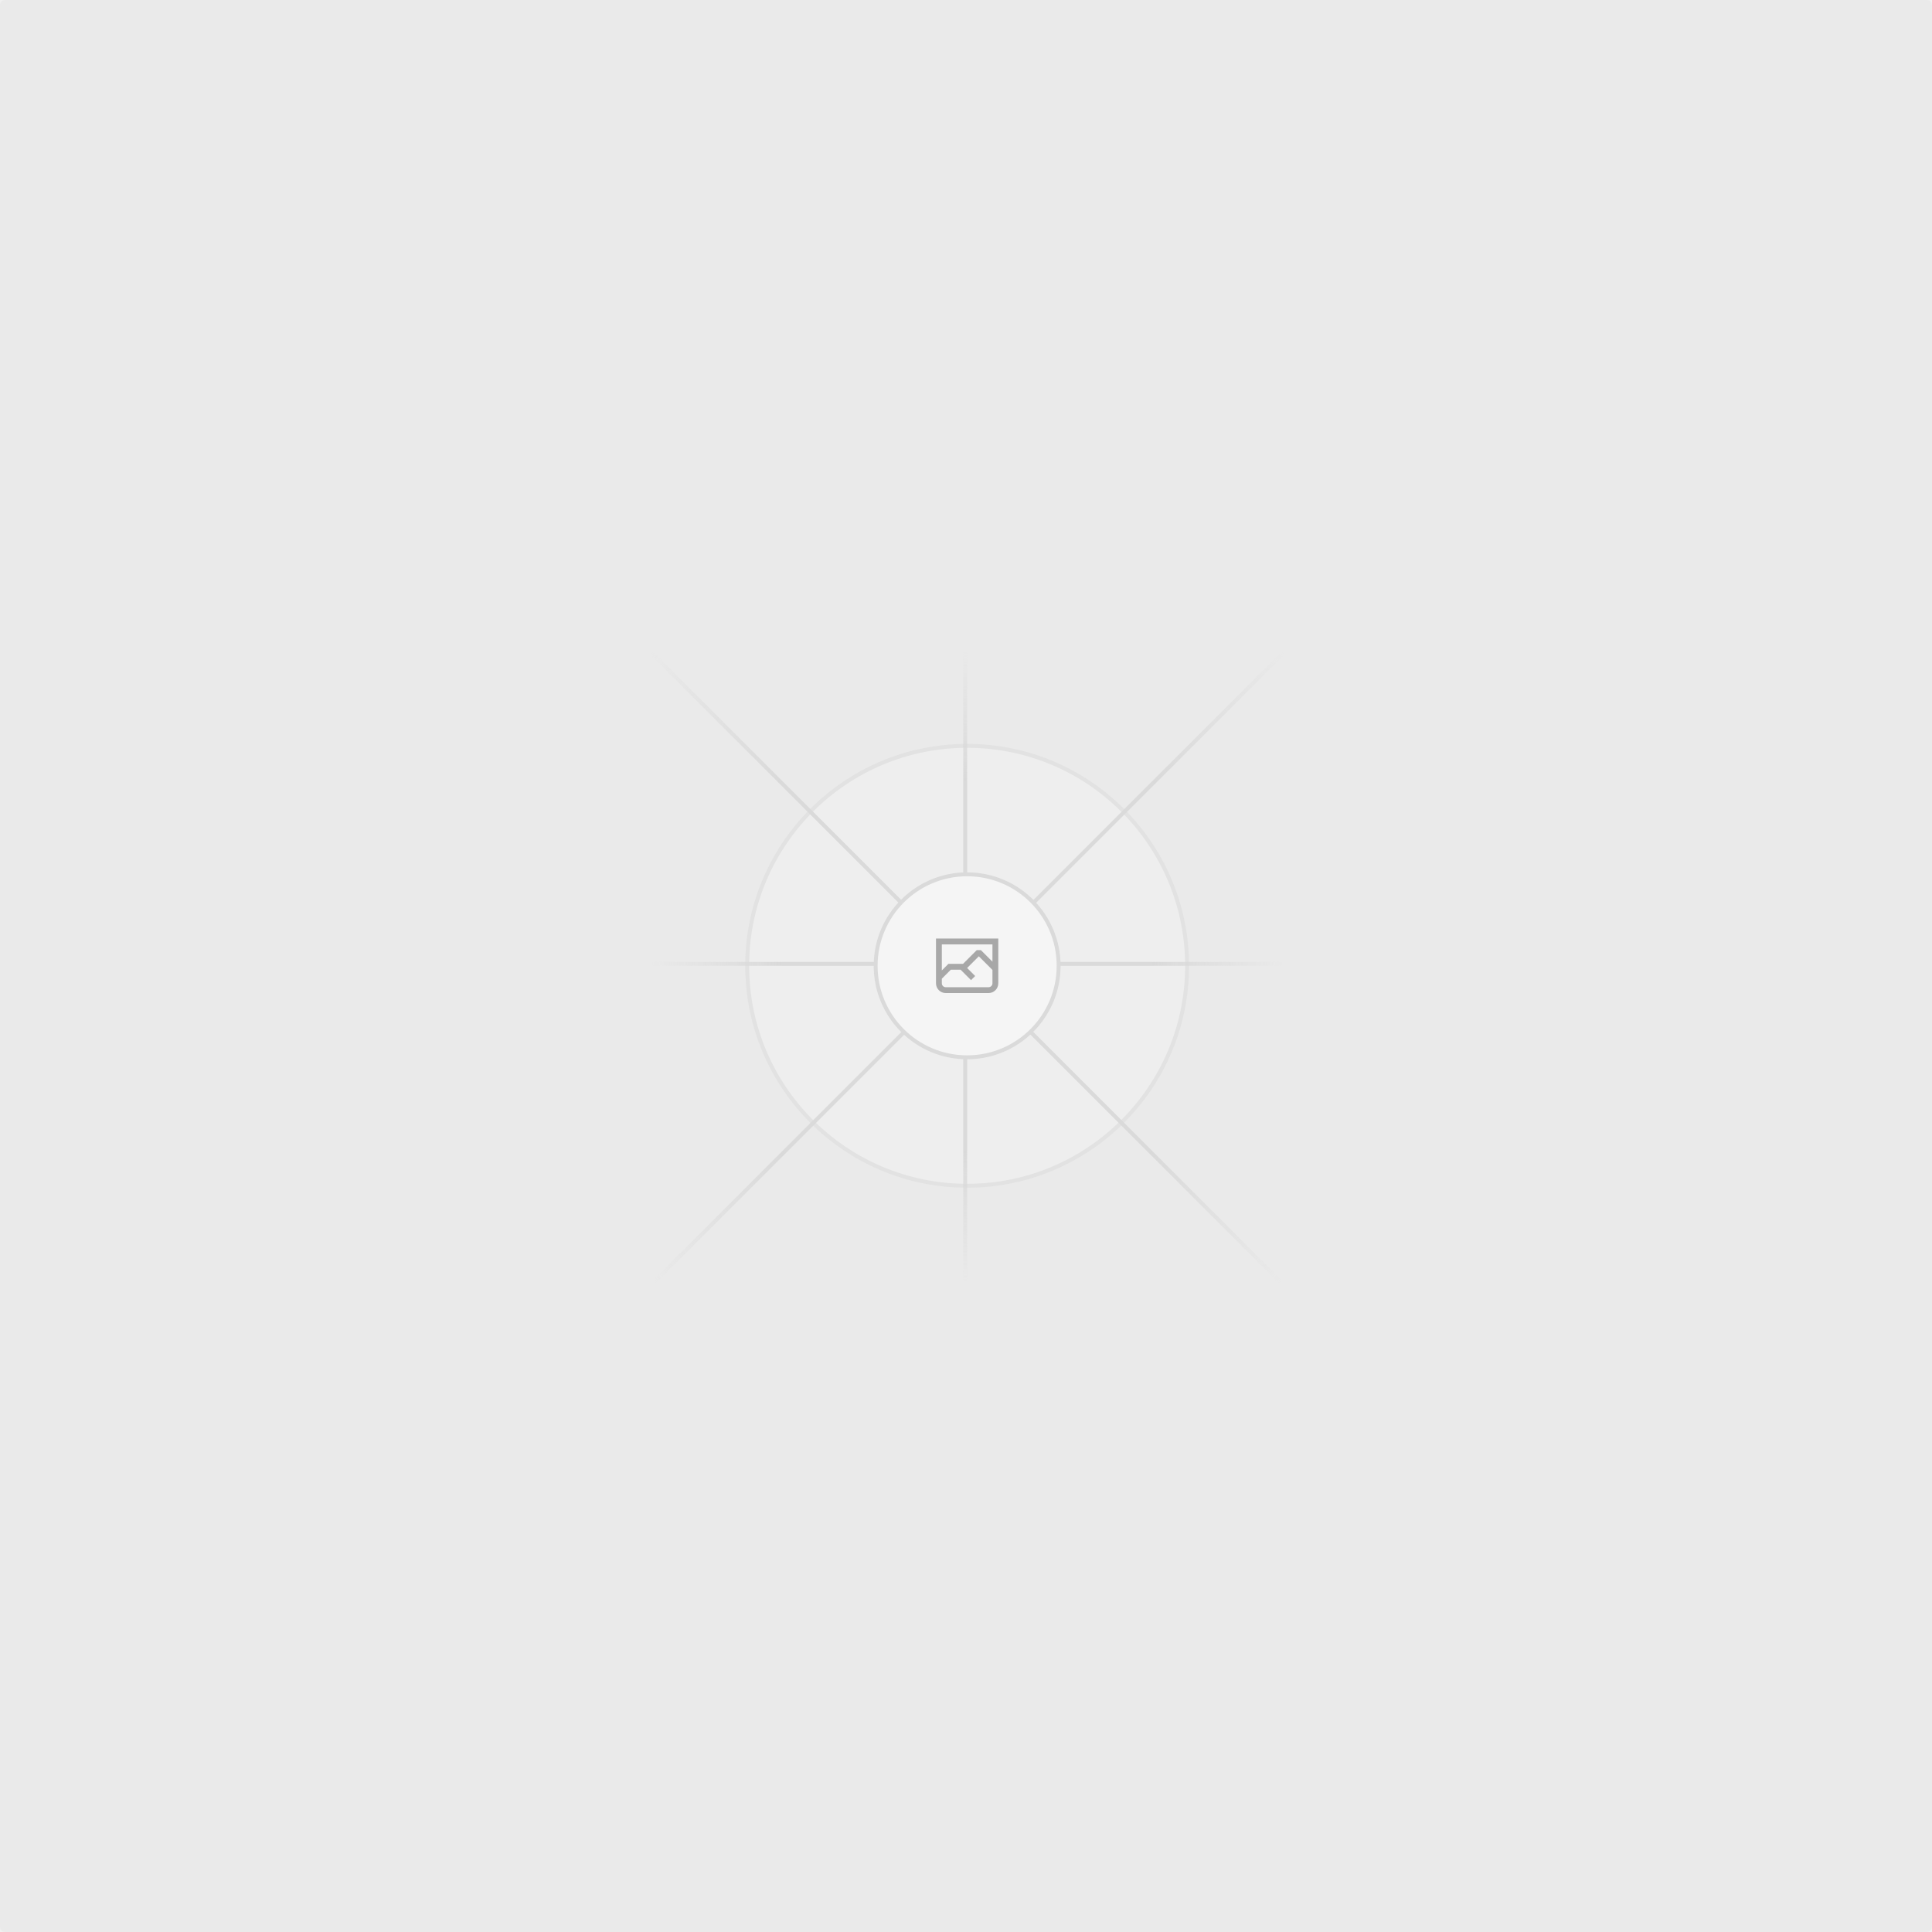
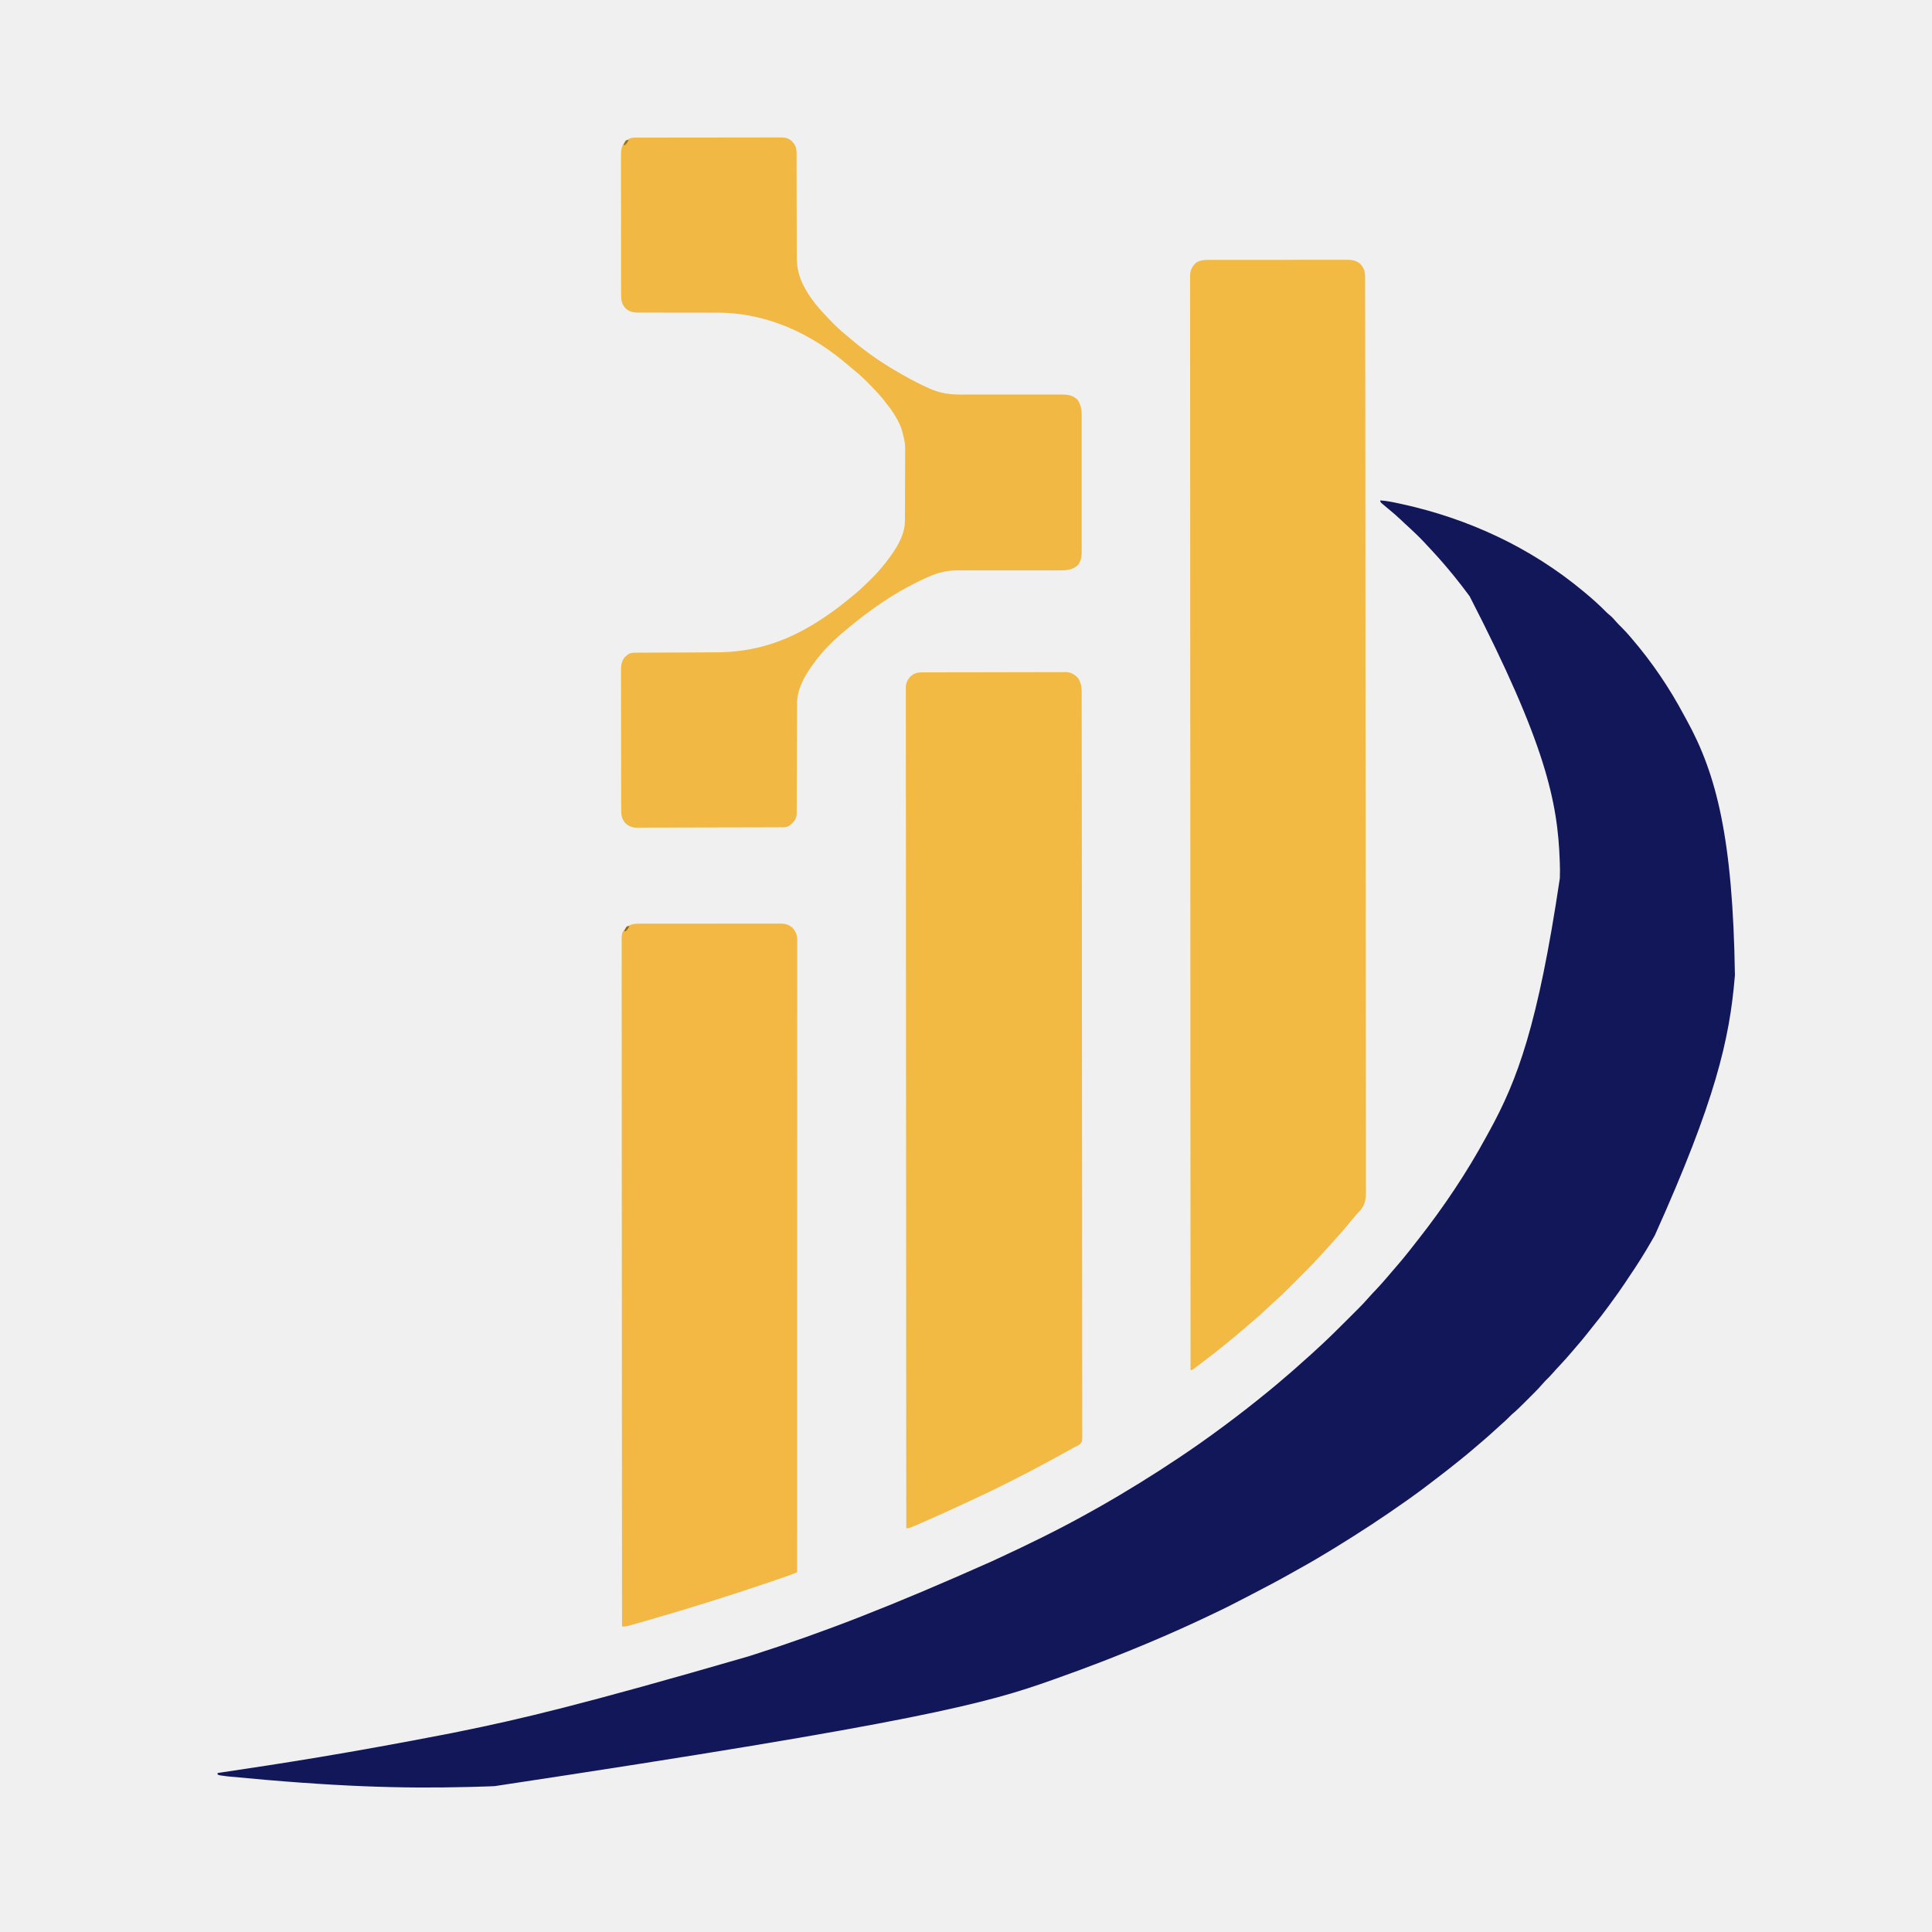
- <svg xmlns="http://www.w3.org/2000/svg" width="1200" height="1200" fill="none">
-   <rect width="1200" height="1200" fill="#EAEAEA" rx="3" />
-   <g opacity=".5">
-     <g opacity=".5">
-       <path fill="#FAFAFA" d="M600.709 736.5c-75.454 0-136.621-61.167-136.621-136.62 0-75.454 61.167-136.621 136.621-136.621 75.453 0 136.62 61.167 136.62 136.621 0 75.453-61.167 136.62-136.62 136.62Z" />
-       <path stroke="#C9C9C9" stroke-width="2.418" d="M600.709 736.5c-75.454 0-136.621-61.167-136.621-136.62 0-75.454 61.167-136.621 136.621-136.621 75.453 0 136.62 61.167 136.62 136.621 0 75.453-61.167 136.62-136.62 136.62Z" />
-     </g>
-     <path stroke="url(#a)" stroke-width="2.418" d="M0-1.209h553.581" transform="scale(1 -1) rotate(45 1163.11 91.165)" />
-     <path stroke="url(#b)" stroke-width="2.418" d="M404.846 598.671h391.726" />
-     <path stroke="url(#c)" stroke-width="2.418" d="M599.5 795.742V404.017" />
-     <path stroke="url(#d)" stroke-width="2.418" d="m795.717 796.597-391.441-391.44" />
-     <path fill="#fff" d="M600.709 656.704c-31.384 0-56.825-25.441-56.825-56.824 0-31.384 25.441-56.825 56.825-56.825 31.383 0 56.824 25.441 56.824 56.825 0 31.383-25.441 56.824-56.824 56.824Z" />
-     <g clip-path="url(#e)">
-       <path fill="#666" fill-rule="evenodd" d="M616.426 586.58h-31.434v16.176l3.553-3.554.531-.531h9.068l.074-.074 8.463-8.463h2.565l7.18 7.181V586.58Zm-15.715 14.654 3.698 3.699 1.283 1.282-2.565 2.565-1.282-1.283-5.2-5.199h-6.066l-5.514 5.514-.073.073v2.876a2.418 2.418 0 0 0 2.418 2.418h26.598a2.418 2.418 0 0 0 2.418-2.418v-8.317l-8.463-8.463-7.181 7.181-.071.072Zm-19.347 5.442v4.085a6.045 6.045 0 0 0 6.046 6.045h26.598a6.044 6.044 0 0 0 6.045-6.045v-7.108l1.356-1.355-1.282-1.283-.074-.073v-17.989h-38.689v23.43l-.146.146.146.147Z" clip-rule="evenodd" />
-     </g>
-     <path stroke="#C9C9C9" stroke-width="2.418" d="M600.709 656.704c-31.384 0-56.825-25.441-56.825-56.824 0-31.384 25.441-56.825 56.825-56.825 31.383 0 56.824 25.441 56.824 56.825 0 31.383-25.441 56.824-56.824 56.824Z" />
-   </g>
-   <defs>
-     <linearGradient id="a" x1="554.061" x2="-.48" y1=".083" y2=".087" gradientUnits="userSpaceOnUse">
-       <stop stop-color="#C9C9C9" stop-opacity="0" />
-       <stop offset=".208" stop-color="#C9C9C9" />
-       <stop offset=".792" stop-color="#C9C9C9" />
-       <stop offset="1" stop-color="#C9C9C9" stop-opacity="0" />
-     </linearGradient>
-     <linearGradient id="b" x1="796.912" x2="404.507" y1="599.963" y2="599.965" gradientUnits="userSpaceOnUse">
-       <stop stop-color="#C9C9C9" stop-opacity="0" />
-       <stop offset=".208" stop-color="#C9C9C9" />
-       <stop offset=".792" stop-color="#C9C9C9" />
-       <stop offset="1" stop-color="#C9C9C9" stop-opacity="0" />
-     </linearGradient>
-     <linearGradient id="c" x1="600.792" x2="600.794" y1="403.677" y2="796.082" gradientUnits="userSpaceOnUse">
-       <stop stop-color="#C9C9C9" stop-opacity="0" />
-       <stop offset=".208" stop-color="#C9C9C9" />
-       <stop offset=".792" stop-color="#C9C9C9" />
-       <stop offset="1" stop-color="#C9C9C9" stop-opacity="0" />
-     </linearGradient>
-     <linearGradient id="d" x1="404.85" x2="796.972" y1="403.903" y2="796.02" gradientUnits="userSpaceOnUse">
-       <stop stop-color="#C9C9C9" stop-opacity="0" />
-       <stop offset=".208" stop-color="#C9C9C9" />
-       <stop offset=".792" stop-color="#C9C9C9" />
-       <stop offset="1" stop-color="#C9C9C9" stop-opacity="0" />
-     </linearGradient>
-     <clipPath id="e">
-       <path fill="#fff" d="M581.364 580.535h38.689v38.689h-38.689z" />
-     </clipPath>
-   </defs>
+ <svg xmlns="http://www.w3.org/2000/svg" version="1.1" width="2637" height="2637">
+   <path d="M0 0 C9.288 0.657 18.239 2.575 27.312 4.562 C28.537 4.83 28.537 4.83 29.786 5.102 C120.352 24.938 205.63 64.541 277 124 C277.574 124.475 278.149 124.951 278.741 125.44 C289.069 133.994 299.079 142.906 308.461 152.496 C310.074 154.072 311.761 155.501 313.5 156.938 C316.705 159.631 319.345 162.611 322.051 165.797 C324.271 168.306 326.615 170.648 329 173 C333.216 177.178 337.167 181.472 341 186 C341.821 186.955 342.642 187.91 343.488 188.895 C371.01 221.007 394.81 256.185 414.667 293.51 C415.845 295.71 417.044 297.894 418.258 300.074 C458.969 373.854 481.204 461.687 484 648 C483.937 648.757 483.874 649.515 483.809 650.295 C476.704 735.325 457.551 818.964 374.728 1003.036 C373.164 1005.719 371.617 1008.412 370.077 1011.108 C360.653 1027.588 350.595 1043.498 339.909 1059.186 C337.864 1062.201 335.855 1065.238 333.856 1068.285 C328.398 1076.587 322.587 1084.628 316.721 1092.646 C314.98 1095.028 313.247 1097.416 311.516 1099.805 C304.95 1108.827 298.182 1117.619 291.086 1126.23 C288.137 1129.812 285.282 1133.46 282.438 1137.125 C277.329 1143.679 271.955 1149.981 266.507 1156.254 C265.016 1157.982 263.539 1159.721 262.066 1161.465 C256.181 1168.422 250.121 1175.17 243.871 1181.803 C240.912 1184.943 237.996 1188.098 235.188 1191.375 C232.112 1194.954 228.792 1198.246 225.406 1201.531 C223.55 1203.436 221.84 1205.348 220.121 1207.371 C214.887 1213.401 209.174 1218.975 203.521 1224.609 C201.567 1226.558 199.618 1228.512 197.67 1230.467 C192.092 1236.047 186.536 1241.587 180.519 1246.699 C178.572 1248.366 176.78 1250.157 175 1252 C171.875 1255.167 168.638 1258.119 165.266 1261.02 C162.467 1263.466 159.733 1265.981 157 1268.5 C152.392 1272.738 147.746 1276.917 143 1281 C142.508 1281.424 142.016 1281.847 141.509 1282.284 C137.348 1285.865 133.176 1289.435 129 1293 C128.425 1293.491 127.85 1293.982 127.257 1294.488 C121.144 1299.704 114.999 1304.868 108.699 1309.859 C106.674 1311.466 104.656 1313.08 102.645 1314.703 C93.988 1321.678 85.212 1328.48 76.36 1335.204 C73.817 1337.139 71.281 1339.083 68.746 1341.027 C59.527 1348.092 50.281 1355.088 40.771 1361.756 C38.819 1363.127 36.874 1364.506 34.93 1365.887 C3.68 1388.052 -28.35 1408.96 -61 1429 C-62.07 1429.659 -63.14 1430.318 -64.243 1430.997 C-79.752 1440.544 -95.403 1449.738 -111.354 1458.535 C-114.28 1460.155 -117.19 1461.801 -120.097 1463.454 C-138.446 1473.879 -157.152 1483.682 -175.889 1493.386 C-178.678 1494.833 -181.463 1496.286 -184.248 1497.741 C-198.665 1505.274 -213.142 1512.626 -227.875 1519.531 C-230.669 1520.844 -233.459 1522.169 -236.246 1523.497 C-283.309 1545.913 -331.396 1566.181 -380 1585 C-380.657 1585.255 -381.314 1585.509 -381.991 1585.772 C-402.056 1593.54 -422.266 1600.906 -442.535 1608.122 C-444.192 1608.712 -445.848 1609.302 -447.504 1609.893 C-536.705 1641.705 -627.998 1667.316 -1208.955 1754.922 C-1212.049 1755.04 -1215.144 1755.172 -1218.238 1755.301 C-1225.288 1755.576 -1232.339 1755.772 -1239.393 1755.938 C-1241.251 1755.982 -1243.109 1756.027 -1244.967 1756.074 C-1335.242 1758.304 -1425.426 1755.892 -1572.375 1741.688 C-1573.048 1741.606 -1573.72 1741.525 -1574.413 1741.442 C-1584.607 1740.196 -1584.607 1740.196 -1587 1739 C-1587 1738.34 -1587 1737.68 -1587 1737 C-1585.999 1736.851 -1584.998 1736.703 -1583.967 1736.549 C-1497.025 1723.622 -1410.178 1710.247 -1268.871 1682.785 C-1265.161 1682.033 -1261.45 1681.283 -1257.739 1680.533 C-1173.9 1663.561 -1090.487 1643.986 -862.442 1577.785 C-859.981 1576.994 -857.52 1576.207 -855.058 1575.42 C-760.826 1545.31 -668.41 1509.628 -531.212 1448.495 C-527.87 1446.94 -524.523 1445.395 -521.176 1443.852 C-480.157 1424.891 -439.485 1404.998 -400 1383 C-398.988 1382.438 -397.975 1381.877 -396.932 1381.298 C-384.649 1374.48 -372.405 1367.605 -360.344 1360.4 C-358.643 1359.384 -356.941 1358.37 -355.238 1357.357 C-319.035 1335.826 -283.541 1313.114 -249 1289 C-248.009 1288.31 -248.009 1288.31 -246.999 1287.606 C-235.52 1279.6 -224.23 1271.35 -213 1263 C-212.429 1262.576 -211.859 1262.152 -211.271 1261.716 C-192.45 1247.721 -173.966 1233.31 -155.804 1218.472 C-154.217 1217.177 -152.627 1215.887 -151.035 1214.598 C-144.189 1209.038 -137.492 1203.314 -130.812 1197.557 C-129.006 1196.005 -127.196 1194.461 -125.383 1192.918 C-118.968 1187.454 -112.648 1181.918 -106.438 1176.223 C-104.357 1174.326 -102.254 1172.466 -100.125 1170.625 C-95.577 1166.667 -91.154 1162.575 -86.739 1158.471 C-84.373 1156.273 -82.002 1154.08 -79.627 1151.89 C-68.467 1141.557 -57.692 1130.847 -46.951 1120.082 C-44.42 1117.545 -41.885 1115.013 -39.348 1112.482 C-37.36 1110.497 -35.374 1108.511 -33.389 1106.523 C-32.009 1105.142 -30.626 1103.762 -29.244 1102.383 C-24.816 1097.938 -20.529 1093.435 -16.44 1088.676 C-14.772 1086.734 -13.042 1084.859 -11.281 1083 C-10.659 1082.34 -10.036 1081.68 -9.395 1081 C-8.132 1079.667 -6.868 1078.333 -5.605 1077 C-1.291 1072.427 2.894 1067.761 7 1063 C7.488 1062.434 7.977 1061.868 8.48 1061.284 C9.885 1059.65 11.287 1058.013 12.688 1056.375 C13.728 1055.159 14.768 1053.943 15.809 1052.727 C16.334 1052.112 16.86 1051.497 17.402 1050.864 C18.984 1049.018 20.571 1047.177 22.16 1045.336 C27.915 1038.663 33.56 1031.934 39 1025 C39.806 1023.979 40.611 1022.958 41.441 1021.906 C43.783 1018.936 46.117 1015.96 48.448 1012.982 C49.509 1011.627 50.571 1010.273 51.634 1008.92 C86.347 964.74 117.864 917.831 144.679 868.427 C146.173 865.682 147.683 862.947 149.191 860.211 C186.931 791.381 215.048 716.892 245 516 C245.036 514.951 245.072 513.901 245.109 512.82 C245.286 506.869 245.204 500.95 245 495 C244.978 494.329 244.956 493.658 244.934 492.967 C242.201 410.443 224.995 331.29 122 131 C121.471 130.286 120.942 129.571 120.397 128.835 C114.419 120.763 108.353 112.782 102 105 C100.977 103.733 100.977 103.733 99.934 102.441 C90.337 90.613 80.383 79.143 70 68 C69.127 67.06 69.127 67.06 68.237 66.1 C53.702 50.426 53.702 50.426 38.09 35.845 C34.707 32.859 31.456 29.736 28.188 26.625 C22.78 21.514 17.296 16.649 11.484 12 C8.88 9.904 6.335 7.756 3.812 5.562 C2.708 4.605 2.708 4.605 1.582 3.629 C0 2 0 2 0 0 Z " fill="#12175A" transform="translate(1884,683)" />
+   <path d="M0 0 C1.255 -0.006 1.255 -0.006 2.535 -0.012 C5.331 -0.022 8.126 -0.018 10.922 -0.014 C12.93 -0.018 14.937 -0.023 16.945 -0.029 C22.393 -0.043 27.842 -0.043 33.29 -0.041 C37.84 -0.04 42.39 -0.045 46.941 -0.049 C57.677 -0.061 68.412 -0.061 79.148 -0.055 C90.219 -0.049 101.29 -0.061 112.361 -0.083 C121.871 -0.1 131.38 -0.106 140.889 -0.103 C146.567 -0.101 152.244 -0.104 157.922 -0.118 C163.262 -0.13 168.602 -0.128 173.942 -0.115 C175.9 -0.113 177.857 -0.116 179.815 -0.124 C182.492 -0.134 185.168 -0.126 187.845 -0.114 C188.616 -0.121 189.386 -0.128 190.18 -0.136 C196.33 -0.075 201.903 1.098 206.792 5.093 C207.331 5.746 207.87 6.4 208.425 7.073 C208.979 7.719 209.533 8.365 210.104 9.03 C213.65 14.501 213.839 19.844 213.811 26.139 C213.815 27.028 213.819 27.917 213.823 28.832 C213.833 31.825 213.83 34.817 213.827 37.81 C213.831 39.98 213.837 42.15 213.844 44.321 C213.859 50.319 213.862 56.317 213.862 62.315 C213.865 68.157 213.877 73.998 213.889 79.84 C213.913 91.937 213.927 104.034 213.936 116.132 C213.945 128.394 213.959 140.657 213.977 152.919 C213.979 154.08 213.979 154.08 213.981 155.265 C213.985 158.417 213.99 161.57 213.995 164.722 C214.054 203.833 214.09 242.945 214.121 282.057 C214.13 292.679 214.138 303.302 214.147 313.924 C214.204 379.727 214.254 445.53 214.283 511.334 C214.289 526.59 214.296 541.846 214.304 557.102 C214.304 559.017 214.305 560.932 214.306 562.847 C214.334 624.356 214.401 685.866 214.494 747.375 C214.56 791.569 214.622 835.763 214.644 879.957 C214.644 880.866 214.644 881.775 214.645 882.711 C214.655 902.661 214.662 922.611 214.665 942.562 C214.667 950.589 214.669 958.616 214.671 966.643 C214.671 967.521 214.672 968.4 214.672 969.305 C214.679 997.607 214.721 1025.91 214.779 1054.212 C214.838 1082.719 214.863 1111.225 214.839 1139.732 C214.836 1143.672 214.833 1147.611 214.83 1151.551 C214.83 1152.323 214.829 1153.095 214.829 1153.891 C214.822 1166.117 214.851 1178.343 214.896 1190.569 C214.94 1202.592 214.944 1214.615 214.907 1226.639 C214.888 1233.07 214.887 1239.5 214.935 1245.932 C214.978 1251.784 214.97 1257.635 214.922 1263.487 C214.913 1265.59 214.923 1267.692 214.954 1269.795 C215.122 1282.088 214.123 1290.165 205.457 1299.303 C204.981 1299.783 204.504 1300.262 204.012 1300.756 C201.961 1302.866 200.099 1305.119 198.222 1307.384 C196.886 1308.995 195.53 1310.586 194.167 1312.175 C191.743 1315.017 189.392 1317.914 187.05 1320.823 C182.923 1325.897 178.549 1330.698 174.104 1335.491 C172.049 1337.72 170.034 1339.968 168.05 1342.261 C164.314 1346.564 160.461 1350.758 156.598 1354.946 C154.761 1356.939 152.937 1358.94 151.122 1360.952 C141.973 1371.025 132.344 1380.62 122.712 1390.228 C120.273 1392.662 117.838 1395.1 115.405 1397.54 C113.044 1399.905 110.679 1402.266 108.315 1404.628 C107.023 1405.923 107.023 1405.923 105.704 1407.245 C101.344 1411.588 96.918 1415.782 92.251 1419.795 C90.224 1421.541 88.27 1423.354 86.331 1425.198 C85.626 1425.866 84.921 1426.534 84.194 1427.222 C83.487 1427.895 82.779 1428.567 82.05 1429.261 C76.655 1434.39 71.191 1439.403 65.55 1444.261 C64.984 1444.748 64.419 1445.236 63.836 1445.739 C62.201 1447.145 60.564 1448.547 58.925 1449.948 C57.707 1450.99 56.49 1452.031 55.272 1453.073 C54.35 1453.862 54.35 1453.862 53.41 1454.667 C51.577 1456.237 49.749 1457.811 47.921 1459.386 C40.879 1465.449 33.768 1471.408 26.55 1477.261 C25.336 1478.256 24.122 1479.252 22.909 1480.249 C13.984 1487.566 4.918 1494.67 -4.291 1501.626 C-6.536 1503.325 -8.772 1505.035 -11.009 1506.745 C-12.468 1507.855 -13.928 1508.964 -15.388 1510.073 C-16.068 1510.595 -16.749 1511.117 -17.45 1511.655 C-22.222 1515.261 -22.222 1515.261 -24.45 1515.261 C-24.478 1469.374 -24.504 1423.487 -24.53 1377.601 C-24.53 1376.703 -24.531 1375.805 -24.531 1374.88 C-24.585 1278.686 -24.631 1182.491 -24.662 1086.297 C-24.663 1084.161 -24.663 1082.025 -24.664 1079.888 C-24.679 1035.049 -24.692 990.21 -24.705 945.371 C-24.711 922.848 -24.717 900.324 -24.724 877.801 C-24.725 874.403 -24.726 871.005 -24.727 867.608 C-24.742 815.277 -24.762 762.947 -24.794 710.617 C-24.794 709.491 -24.795 708.366 -24.796 707.206 C-24.807 689.059 -24.818 670.912 -24.83 652.766 C-24.863 600.509 -24.893 548.253 -24.906 495.996 C-24.906 494.385 -24.906 494.385 -24.907 492.741 C-24.913 469.163 -24.917 445.584 -24.92 422.005 C-24.922 412.518 -24.923 403.032 -24.925 393.545 C-24.925 391.987 -24.925 391.987 -24.925 390.399 C-24.931 356.922 -24.952 323.446 -24.982 289.97 C-25.011 256.259 -25.026 222.549 -25.018 188.838 C-25.017 184.183 -25.017 179.529 -25.016 174.874 C-25.016 173.962 -25.016 173.049 -25.015 172.109 C-25.013 157.639 -25.028 143.17 -25.05 128.7 C-25.072 114.484 -25.075 100.269 -25.059 86.053 C-25.051 77.711 -25.056 69.369 -25.081 61.026 C-25.099 54.844 -25.09 48.663 -25.071 42.481 C-25.067 39.987 -25.072 37.493 -25.086 34.999 C-25.104 31.625 -25.092 28.253 -25.071 24.879 C-25.084 23.909 -25.096 22.94 -25.109 21.941 C-25.008 14.184 -22.546 9.277 -17.013 3.886 C-11.555 0.425 -6.33 -0.031 0 0 Z " fill="#F2B943" transform="translate(1649.45,354.7393)" />
+   <path d="M0 0 C1.283 -0.008 1.283 -0.008 2.592 -0.016 C5.463 -0.031 8.334 -0.032 11.205 -0.032 C13.261 -0.04 15.318 -0.048 17.375 -0.057 C22.966 -0.079 28.557 -0.088 34.148 -0.093 C37.641 -0.097 41.134 -0.103 44.627 -0.11 C56.813 -0.135 68.998 -0.148 81.184 -0.151 C92.543 -0.155 103.901 -0.185 115.26 -0.227 C125.011 -0.261 134.762 -0.277 144.513 -0.278 C150.338 -0.278 156.162 -0.287 161.986 -0.316 C167.465 -0.342 172.945 -0.344 178.424 -0.328 C180.434 -0.326 182.443 -0.333 184.452 -0.349 C187.199 -0.369 189.945 -0.359 192.693 -0.341 C193.484 -0.354 194.275 -0.367 195.09 -0.381 C202.154 -0.274 206.975 2.649 211.913 7.587 C215.602 13.461 216.975 18.924 216.983 25.884 C216.988 26.611 216.993 27.338 216.998 28.087 C217.011 30.516 217.003 32.945 216.995 35.375 C217 37.144 217.006 38.913 217.013 40.682 C217.03 45.557 217.028 50.432 217.023 55.307 C217.021 60.606 217.036 65.905 217.049 71.203 C217.071 81.718 217.078 92.233 217.08 102.748 C217.082 115.339 217.102 127.931 217.123 140.523 C217.17 170.23 217.188 199.938 217.202 229.646 C217.209 244.756 217.22 259.867 217.232 274.978 C217.27 323.441 217.302 371.903 217.313 420.365 C217.313 422.681 217.314 424.997 217.314 427.313 C217.315 431.957 217.316 436.602 217.317 441.246 C217.318 446.684 217.319 452.122 217.321 457.559 C217.321 459.115 217.321 460.672 217.322 462.228 C217.332 512.236 217.378 562.243 217.447 612.25 C217.498 648.187 217.544 684.123 217.558 720.06 C217.558 720.799 217.558 721.537 217.558 722.298 C217.565 738.513 217.568 754.727 217.569 770.942 C217.569 776.743 217.57 782.545 217.571 788.346 C217.571 789.789 217.571 791.233 217.571 792.676 C217.574 815.69 217.604 838.704 217.648 861.718 C217.693 885.533 217.705 909.348 217.68 933.163 C217.667 946.901 217.679 960.639 217.726 974.378 C217.755 983.543 217.752 992.707 217.722 1001.872 C217.706 1007.102 217.704 1012.331 217.741 1017.561 C217.775 1022.314 217.768 1027.065 217.727 1031.817 C217.72 1033.531 217.728 1035.244 217.753 1036.958 C217.924 1049.725 217.924 1049.725 214.638 1053.571 C212.337 1055.138 210.176 1056.234 207.6 1057.274 C205.965 1058.236 205.965 1058.236 204.297 1059.218 C202.775 1060.052 202.775 1060.052 201.221 1060.903 C199.489 1061.856 199.489 1061.856 197.721 1062.829 C196.493 1063.498 195.266 1064.168 194.038 1064.837 C192.741 1065.547 191.445 1066.257 190.148 1066.968 C187.531 1068.401 184.913 1069.831 182.293 1071.26 C179.034 1073.036 175.78 1074.822 172.526 1076.61 C155.716 1085.816 138.681 1094.583 121.6 1103.274 C120.613 1103.777 120.613 1103.777 119.606 1104.29 C102.278 1113.106 84.81 1121.535 67.137 1129.643 C63.541 1131.302 59.956 1132.981 56.374 1134.669 C37.585 1143.517 18.648 1151.997 -0.4 1160.274 C-2.031 1160.984 -2.031 1160.984 -3.695 1161.708 C-6.405 1162.884 -9.12 1164.051 -11.837 1165.212 C-12.963 1165.698 -12.963 1165.698 -14.111 1166.194 C-17.045 1167.431 -19.18 1168.274 -22.4 1168.274 C-22.427 1133.005 -22.453 1097.736 -22.479 1062.468 C-22.479 1061.777 -22.48 1061.087 -22.48 1060.376 C-22.534 986.436 -22.58 912.496 -22.611 838.557 C-22.612 836.914 -22.613 835.272 -22.613 833.63 C-22.628 799.162 -22.642 764.694 -22.654 730.225 C-22.66 712.911 -22.667 695.597 -22.673 678.283 C-22.674 675.671 -22.675 673.059 -22.676 670.447 C-22.692 630.223 -22.711 589.998 -22.743 549.774 C-22.744 548.909 -22.744 548.044 -22.745 547.153 C-22.756 533.205 -22.767 519.258 -22.779 505.31 C-22.812 465.144 -22.842 424.978 -22.855 384.811 C-22.856 383.985 -22.856 383.16 -22.856 382.309 C-22.862 364.183 -22.866 346.057 -22.87 327.93 C-22.871 320.637 -22.872 313.344 -22.874 306.051 C-22.874 305.253 -22.874 304.455 -22.874 303.632 C-22.88 277.902 -22.901 252.172 -22.931 226.442 C-22.961 200.529 -22.975 174.616 -22.968 148.703 C-22.967 145.124 -22.966 141.545 -22.965 137.966 C-22.965 137.265 -22.965 136.563 -22.965 135.84 C-22.963 124.72 -22.978 113.6 -23 102.479 C-23.021 91.551 -23.024 80.623 -23.009 69.695 C-23.001 63.846 -23.002 57.998 -23.024 52.149 C-23.044 46.833 -23.042 41.517 -23.02 36.2 C-23.017 34.285 -23.022 32.369 -23.036 30.454 C-23.054 27.857 -23.041 25.263 -23.021 22.667 C-23.033 21.927 -23.046 21.186 -23.059 20.423 C-22.961 14.658 -20.933 10.783 -17.4 6.274 C-11.776 1.062 -7.573 -0.023 0 0 Z " fill="#F2B943" transform="translate(1259.4,917.7258)" />
+   <path d="M0 0 C1.273 -0.006 1.273 -0.006 2.572 -0.012 C5.415 -0.022 8.257 -0.018 11.1 -0.014 C13.138 -0.018 15.177 -0.023 17.215 -0.029 C22.753 -0.043 28.29 -0.043 33.827 -0.041 C38.449 -0.04 43.072 -0.045 47.694 -0.049 C58.599 -0.061 69.504 -0.061 80.409 -0.055 C91.659 -0.049 102.909 -0.061 114.159 -0.083 C123.818 -0.1 133.476 -0.106 143.135 -0.103 C148.904 -0.101 154.673 -0.104 160.441 -0.118 C165.867 -0.13 171.292 -0.128 176.718 -0.115 C178.708 -0.113 180.698 -0.116 182.688 -0.124 C185.407 -0.134 188.126 -0.126 190.845 -0.114 C191.63 -0.121 192.416 -0.128 193.225 -0.136 C199.664 -0.073 204.313 1.329 209.299 5.636 C214.272 11.437 215.675 15.787 215.674 23.323 C215.676 24.576 215.678 25.83 215.68 27.121 C215.678 28.517 215.675 29.913 215.672 31.309 C215.673 32.794 215.674 34.279 215.676 35.764 C215.679 39.868 215.676 43.973 215.672 48.077 C215.668 52.533 215.671 56.989 215.672 61.446 C215.674 69.264 215.673 77.081 215.669 84.899 C215.663 96.524 215.662 108.149 215.663 119.774 C215.664 139.328 215.661 158.881 215.655 178.434 C215.649 197.801 215.645 217.167 215.644 236.534 C215.644 237.737 215.644 238.94 215.644 240.18 C215.644 246.289 215.643 252.399 215.643 258.508 C215.641 301.81 215.634 345.111 215.625 388.412 C215.616 430.485 215.609 472.558 215.604 514.631 C215.604 515.927 215.604 517.223 215.604 518.559 C215.603 531.577 215.601 544.595 215.6 557.613 C215.598 584.133 215.595 610.653 215.592 637.173 C215.591 639.002 215.591 639.002 215.591 640.868 C215.582 722.332 215.566 803.796 215.549 885.261 C213.961 885.9 212.372 886.539 210.783 887.177 C209.899 887.532 209.014 887.888 208.102 888.254 C204.849 889.537 201.562 890.691 198.25 891.816 C197.257 892.154 197.257 892.154 196.244 892.5 C194.074 893.238 191.904 893.972 189.733 894.706 C188.177 895.234 186.622 895.762 185.066 896.29 C180.042 897.994 175.014 899.69 169.987 901.386 C168.696 901.821 168.696 901.821 167.38 902.266 C117.455 919.11 67.244 934.806 16.609 949.379 C13.736 950.207 10.864 951.038 7.993 951.87 C4.087 953.002 0.179 954.126 -3.731 955.242 C-5.684 955.801 -7.636 956.364 -9.588 956.927 C-11.277 957.403 -11.277 957.403 -13.001 957.89 C-14.419 958.293 -14.419 958.293 -15.866 958.704 C-18.481 959.267 -20.785 959.3 -23.451 959.261 C-23.519 869.376 -23.583 779.49 -23.62 689.605 C-23.621 688.262 -23.621 686.919 -23.622 685.576 C-23.633 657.384 -23.644 629.192 -23.654 601 C-23.659 586.839 -23.664 572.677 -23.67 558.516 C-23.67 556.379 -23.671 554.243 -23.672 552.107 C-23.684 519.209 -23.7 486.311 -23.725 453.413 C-23.726 452.705 -23.726 451.998 -23.727 451.269 C-23.736 439.863 -23.745 428.457 -23.754 417.051 C-23.781 384.201 -23.805 351.351 -23.815 318.502 C-23.815 317.826 -23.816 317.151 -23.816 316.455 C-23.82 302.294 -23.824 288.134 -23.826 273.973 C-23.827 267.342 -23.829 260.711 -23.83 254.08 C-23.83 252.774 -23.831 251.469 -23.831 250.125 C-23.836 229.09 -23.854 208.055 -23.878 187.02 C-23.901 165.888 -23.911 144.756 -23.905 123.624 C-23.902 111.06 -23.91 98.495 -23.934 85.93 C-23.949 77.545 -23.949 69.159 -23.938 60.774 C-23.932 55.991 -23.932 51.208 -23.95 46.425 C-23.966 42.076 -23.964 37.727 -23.947 33.377 C-23.944 31.812 -23.948 30.246 -23.96 28.681 C-24.072 12.185 -24.072 12.185 -18.039 5.756 C-12.428 0.716 -7.307 -0.035 0 0 Z " fill="#F2B843" transform="translate(872.4507,1260.739)" />
+   <path d="M0 0 C1.29 -0.004 1.29 -0.004 2.606 -0.009 C5.499 -0.018 8.391 -0.019 11.284 -0.021 C13.353 -0.025 15.423 -0.03 17.492 -0.036 C23.122 -0.049 28.753 -0.055 34.383 -0.06 C37.899 -0.063 41.415 -0.067 44.931 -0.071 C55.927 -0.085 66.922 -0.095 77.918 -0.098 C90.62 -0.103 103.322 -0.12 116.024 -0.149 C125.836 -0.171 135.648 -0.181 145.461 -0.182 C151.324 -0.184 157.187 -0.189 163.05 -0.207 C168.565 -0.224 174.08 -0.226 179.595 -0.217 C181.619 -0.216 183.644 -0.221 185.668 -0.231 C188.431 -0.243 191.194 -0.237 193.958 -0.227 C194.759 -0.235 195.56 -0.243 196.386 -0.251 C202.008 -0.202 206.191 0.906 210.497 4.789 C210.967 5.359 211.436 5.928 211.919 6.515 C212.399 7.08 212.878 7.645 213.372 8.226 C216.36 12.636 216.919 16.483 216.921 21.753 C216.924 22.404 216.927 23.055 216.93 23.726 C216.937 25.901 216.931 28.075 216.925 30.249 C216.927 31.812 216.931 33.375 216.936 34.937 C216.944 38.3 216.946 41.664 216.944 45.027 C216.941 50.358 216.955 55.689 216.973 61.02 C217.02 76.179 217.044 91.338 217.05 106.497 C217.054 114.871 217.072 123.244 217.105 131.618 C217.125 136.904 217.128 142.189 217.117 147.474 C217.114 150.784 217.128 154.094 217.147 157.405 C217.152 158.924 217.151 160.443 217.142 161.962 C217.069 175.41 219.392 187.701 225.419 199.828 C225.764 200.538 226.109 201.248 226.465 201.98 C234.908 218.945 247.576 233.586 260.669 247.14 C261.568 248.072 261.568 248.072 262.484 249.022 C269.333 256.082 276.219 262.894 283.958 268.988 C286.392 270.921 288.747 272.922 291.091 274.962 C312.201 293.234 336.333 309.462 360.669 323.14 C361.52 323.623 362.37 324.105 363.246 324.602 C374.188 330.78 385.232 336.625 396.732 341.703 C397.61 342.096 398.487 342.489 399.392 342.894 C412.849 348.662 425.106 350.736 439.575 350.623 C441.21 350.625 442.844 350.629 444.479 350.635 C447.965 350.643 451.452 350.64 454.938 350.626 C460.457 350.606 465.976 350.616 471.495 350.631 C483.199 350.657 494.903 350.651 506.607 350.64 C519.271 350.629 531.934 350.624 544.598 350.658 C550.08 350.671 555.561 350.665 561.042 350.644 C564.451 350.635 567.86 350.643 571.27 350.655 C572.845 350.657 574.42 350.652 575.996 350.64 C585.812 350.569 593.041 350.718 600.482 357.828 C604.843 364.432 606.119 371.066 606.05 378.876 C606.055 379.707 606.06 380.538 606.064 381.394 C606.076 384.153 606.067 386.911 606.057 389.67 C606.061 391.658 606.067 393.647 606.073 395.635 C606.087 401.017 606.082 406.399 606.072 411.781 C606.065 417.421 606.072 423.062 606.076 428.702 C606.082 438.172 606.075 447.641 606.06 457.111 C606.044 468.051 606.049 478.991 606.066 489.93 C606.079 499.334 606.081 508.737 606.074 518.14 C606.069 523.752 606.068 529.363 606.078 534.975 C606.087 540.25 606.081 545.525 606.063 550.801 C606.059 552.734 606.061 554.667 606.067 556.601 C606.075 559.245 606.065 561.888 606.05 564.532 C606.06 565.673 606.06 565.673 606.07 566.837 C606 573.301 604.59 578.726 600.482 583.89 C591.918 590.741 584.192 590.704 573.669 590.623 C572.047 590.625 570.425 590.629 568.803 590.635 C565.32 590.643 561.837 590.64 558.354 590.626 C552.834 590.606 547.314 590.616 541.794 590.631 C529.071 590.66 516.348 590.649 503.625 590.638 C491.978 590.628 480.331 590.627 468.684 590.658 C463.21 590.671 457.737 590.665 452.263 590.644 C448.838 590.635 445.413 590.643 441.989 590.655 C440.416 590.657 438.844 590.652 437.271 590.64 C423.132 590.536 410.798 593.307 397.794 599.078 C396.923 599.459 396.052 599.841 395.155 600.233 C369.624 611.63 345.356 625.818 322.669 642.14 C321.922 642.676 321.175 643.212 320.406 643.764 C309.827 651.383 299.511 659.268 289.5 667.618 C287.789 669.041 286.065 670.445 284.337 671.847 C268.28 685.054 252.752 700.186 240.669 717.14 C239.9 718.177 239.13 719.213 238.337 720.281 C227.055 735.888 217.574 753.23 217.531 772.934 C217.528 773.592 217.526 774.25 217.523 774.929 C217.514 777.121 217.513 779.313 217.512 781.506 C217.507 783.083 217.502 784.66 217.496 786.238 C217.485 789.628 217.476 793.018 217.47 796.408 C217.459 801.77 217.439 807.132 217.417 812.494 C217.355 827.74 217.301 842.985 217.268 858.231 C217.25 866.656 217.221 875.081 217.18 883.506 C217.159 887.961 217.143 892.417 217.141 896.873 C217.139 901.062 217.123 905.252 217.097 909.441 C217.089 910.977 217.087 912.513 217.091 914.049 C217.095 916.148 217.08 918.247 217.061 920.347 C217.058 921.521 217.055 922.695 217.051 923.905 C216.383 929.564 213.974 933.341 209.669 936.953 C208.989 937.537 208.308 938.121 207.607 938.722 C203.513 941.719 199.198 941.291 194.352 941.294 C193.493 941.299 192.635 941.303 191.75 941.308 C188.862 941.321 185.974 941.327 183.086 941.333 C181.02 941.341 178.954 941.349 176.888 941.358 C170.092 941.384 163.297 941.4 156.501 941.414 C154.163 941.419 151.824 941.425 149.486 941.43 C139.759 941.452 130.032 941.47 120.304 941.482 C106.36 941.498 92.417 941.531 78.473 941.588 C68.67 941.627 58.868 941.646 49.066 941.652 C43.21 941.655 37.355 941.667 31.5 941.7 C25.99 941.73 20.48 941.736 14.97 941.724 C12.95 941.724 10.929 941.732 8.909 941.75 C6.146 941.773 3.384 941.764 0.621 941.748 C-0.174 941.762 -0.97 941.776 -1.79 941.791 C-7.702 941.707 -11.768 939.904 -16.331 936.14 C-21.756 929.979 -22.48 925.013 -22.471 916.893 C-22.474 916.054 -22.477 915.215 -22.48 914.35 C-22.489 911.535 -22.49 908.719 -22.492 905.903 C-22.497 903.886 -22.502 901.869 -22.507 899.852 C-22.52 894.368 -22.527 888.885 -22.531 883.401 C-22.534 879.975 -22.538 876.549 -22.542 873.123 C-22.556 862.404 -22.566 851.684 -22.57 840.965 C-22.574 828.592 -22.592 816.218 -22.621 803.845 C-22.642 794.28 -22.652 784.716 -22.654 775.151 C-22.655 769.439 -22.661 763.727 -22.679 758.014 C-22.695 752.64 -22.697 747.265 -22.688 741.891 C-22.688 739.92 -22.692 737.95 -22.702 735.98 C-22.715 733.285 -22.709 730.591 -22.698 727.896 C-22.706 727.121 -22.714 726.345 -22.723 725.546 C-22.667 719.35 -21.523 713.717 -17.393 708.863 C-16.372 708.041 -16.372 708.041 -15.331 707.203 C-14.31 706.354 -14.31 706.354 -13.268 705.488 C-9.765 703.051 -6.767 703.011 -2.624 702.996 C-1.435 702.989 -0.245 702.982 0.981 702.975 C2.288 702.972 3.596 702.97 4.943 702.967 C6.333 702.961 7.723 702.954 9.113 702.947 C12.11 702.932 15.107 702.92 18.104 702.911 C22.861 702.895 27.617 702.871 32.373 702.846 C45.899 702.775 59.426 702.715 72.953 702.664 C80.421 702.635 87.889 702.6 95.357 702.557 C99.301 702.535 103.245 702.516 107.19 702.507 C161.946 702.367 207.023 686.534 252.669 656.14 C253.738 655.431 253.738 655.431 254.829 654.706 C268.023 645.899 280.483 636.295 292.669 626.14 C293.667 625.33 294.665 624.519 295.693 623.683 C303.525 617.23 310.791 610.232 317.982 603.078 C318.901 602.168 319.819 601.259 320.766 600.321 C326.824 594.236 332.364 587.889 337.669 581.14 C338.188 580.487 338.706 579.833 339.24 579.159 C351.445 563.56 364.71 543.825 364.816 523.268 C364.824 522.313 364.831 521.359 364.838 520.376 C364.841 519.34 364.843 518.305 364.846 517.238 C364.853 516.138 364.859 515.039 364.866 513.905 C364.886 510.266 364.898 506.627 364.908 502.988 C364.912 501.741 364.916 500.495 364.92 499.21 C364.939 493.287 364.953 487.363 364.961 481.44 C364.971 474.637 364.997 467.834 365.038 461.031 C365.072 455.112 365.084 449.194 365.088 443.275 C365.093 440.772 365.104 438.269 365.123 435.765 C365.32 417.087 365.32 417.087 360.669 399.14 C360.301 398.114 359.934 397.087 359.555 396.029 C354.623 382.542 345.57 370.259 336.669 359.14 C335.847 358.113 335.024 357.086 334.177 356.027 C327.907 348.391 321.067 341.335 314.107 334.328 C313.245 333.457 312.383 332.585 311.494 331.688 C306.278 326.496 300.869 321.715 295.127 317.112 C293.176 315.547 291.266 313.959 289.384 312.312 C238.05 267.549 176.565 238.781 108.263 238.897 C103.492 238.904 98.72 238.893 93.949 238.879 C80.396 238.842 66.843 238.824 53.29 238.835 C45.773 238.841 38.257 238.83 30.74 238.799 C26.003 238.78 21.266 238.783 16.529 238.803 C13.583 238.81 10.637 238.796 7.691 238.776 C5.687 238.768 3.682 238.786 1.678 238.804 C-5.626 238.729 -10.734 238.055 -16.331 233.14 C-21.899 227.425 -22.629 221.37 -22.591 213.652 C-22.595 212.811 -22.599 211.971 -22.603 211.105 C-22.613 208.295 -22.609 205.486 -22.605 202.676 C-22.61 200.659 -22.615 198.641 -22.621 196.624 C-22.634 191.149 -22.635 185.673 -22.632 180.198 C-22.631 175.626 -22.636 171.053 -22.641 166.48 C-22.652 155.692 -22.652 144.903 -22.646 134.115 C-22.64 122.989 -22.653 111.864 -22.674 100.738 C-22.692 91.182 -22.698 81.626 -22.694 72.07 C-22.693 66.364 -22.695 60.659 -22.709 54.953 C-22.722 49.587 -22.72 44.221 -22.707 38.854 C-22.704 36.887 -22.707 34.92 -22.715 32.953 C-22.726 30.262 -22.718 27.573 -22.705 24.883 C-22.712 24.109 -22.72 23.334 -22.727 22.537 C-22.666 16.346 -21.519 10.713 -17.393 5.863 C-16.372 5.041 -16.372 5.041 -15.331 4.203 C-14.65 3.637 -13.97 3.071 -13.268 2.488 C-9.12 -0.398 -4.841 -0.005 0 0 Z " fill="#F1B843" transform="translate(870.3308,187.8596)" />
+   <path d="M0 0 C-1.285 2.867 -2.571 4.976 -5 7 C-5.66 7 -6.32 7 -7 7 C-3.862 0 -3.862 0 0 0 Z " fill="#8C6B27" transform="translate(859,1264)" />
+   <path d="M0 0 C-1.285 2.867 -2.571 4.976 -5 7 C-5.66 7 -6.32 7 -7 7 C-3.862 0 -3.862 0 0 0 Z " fill="#947226" transform="translate(858,191)" />
</svg>
